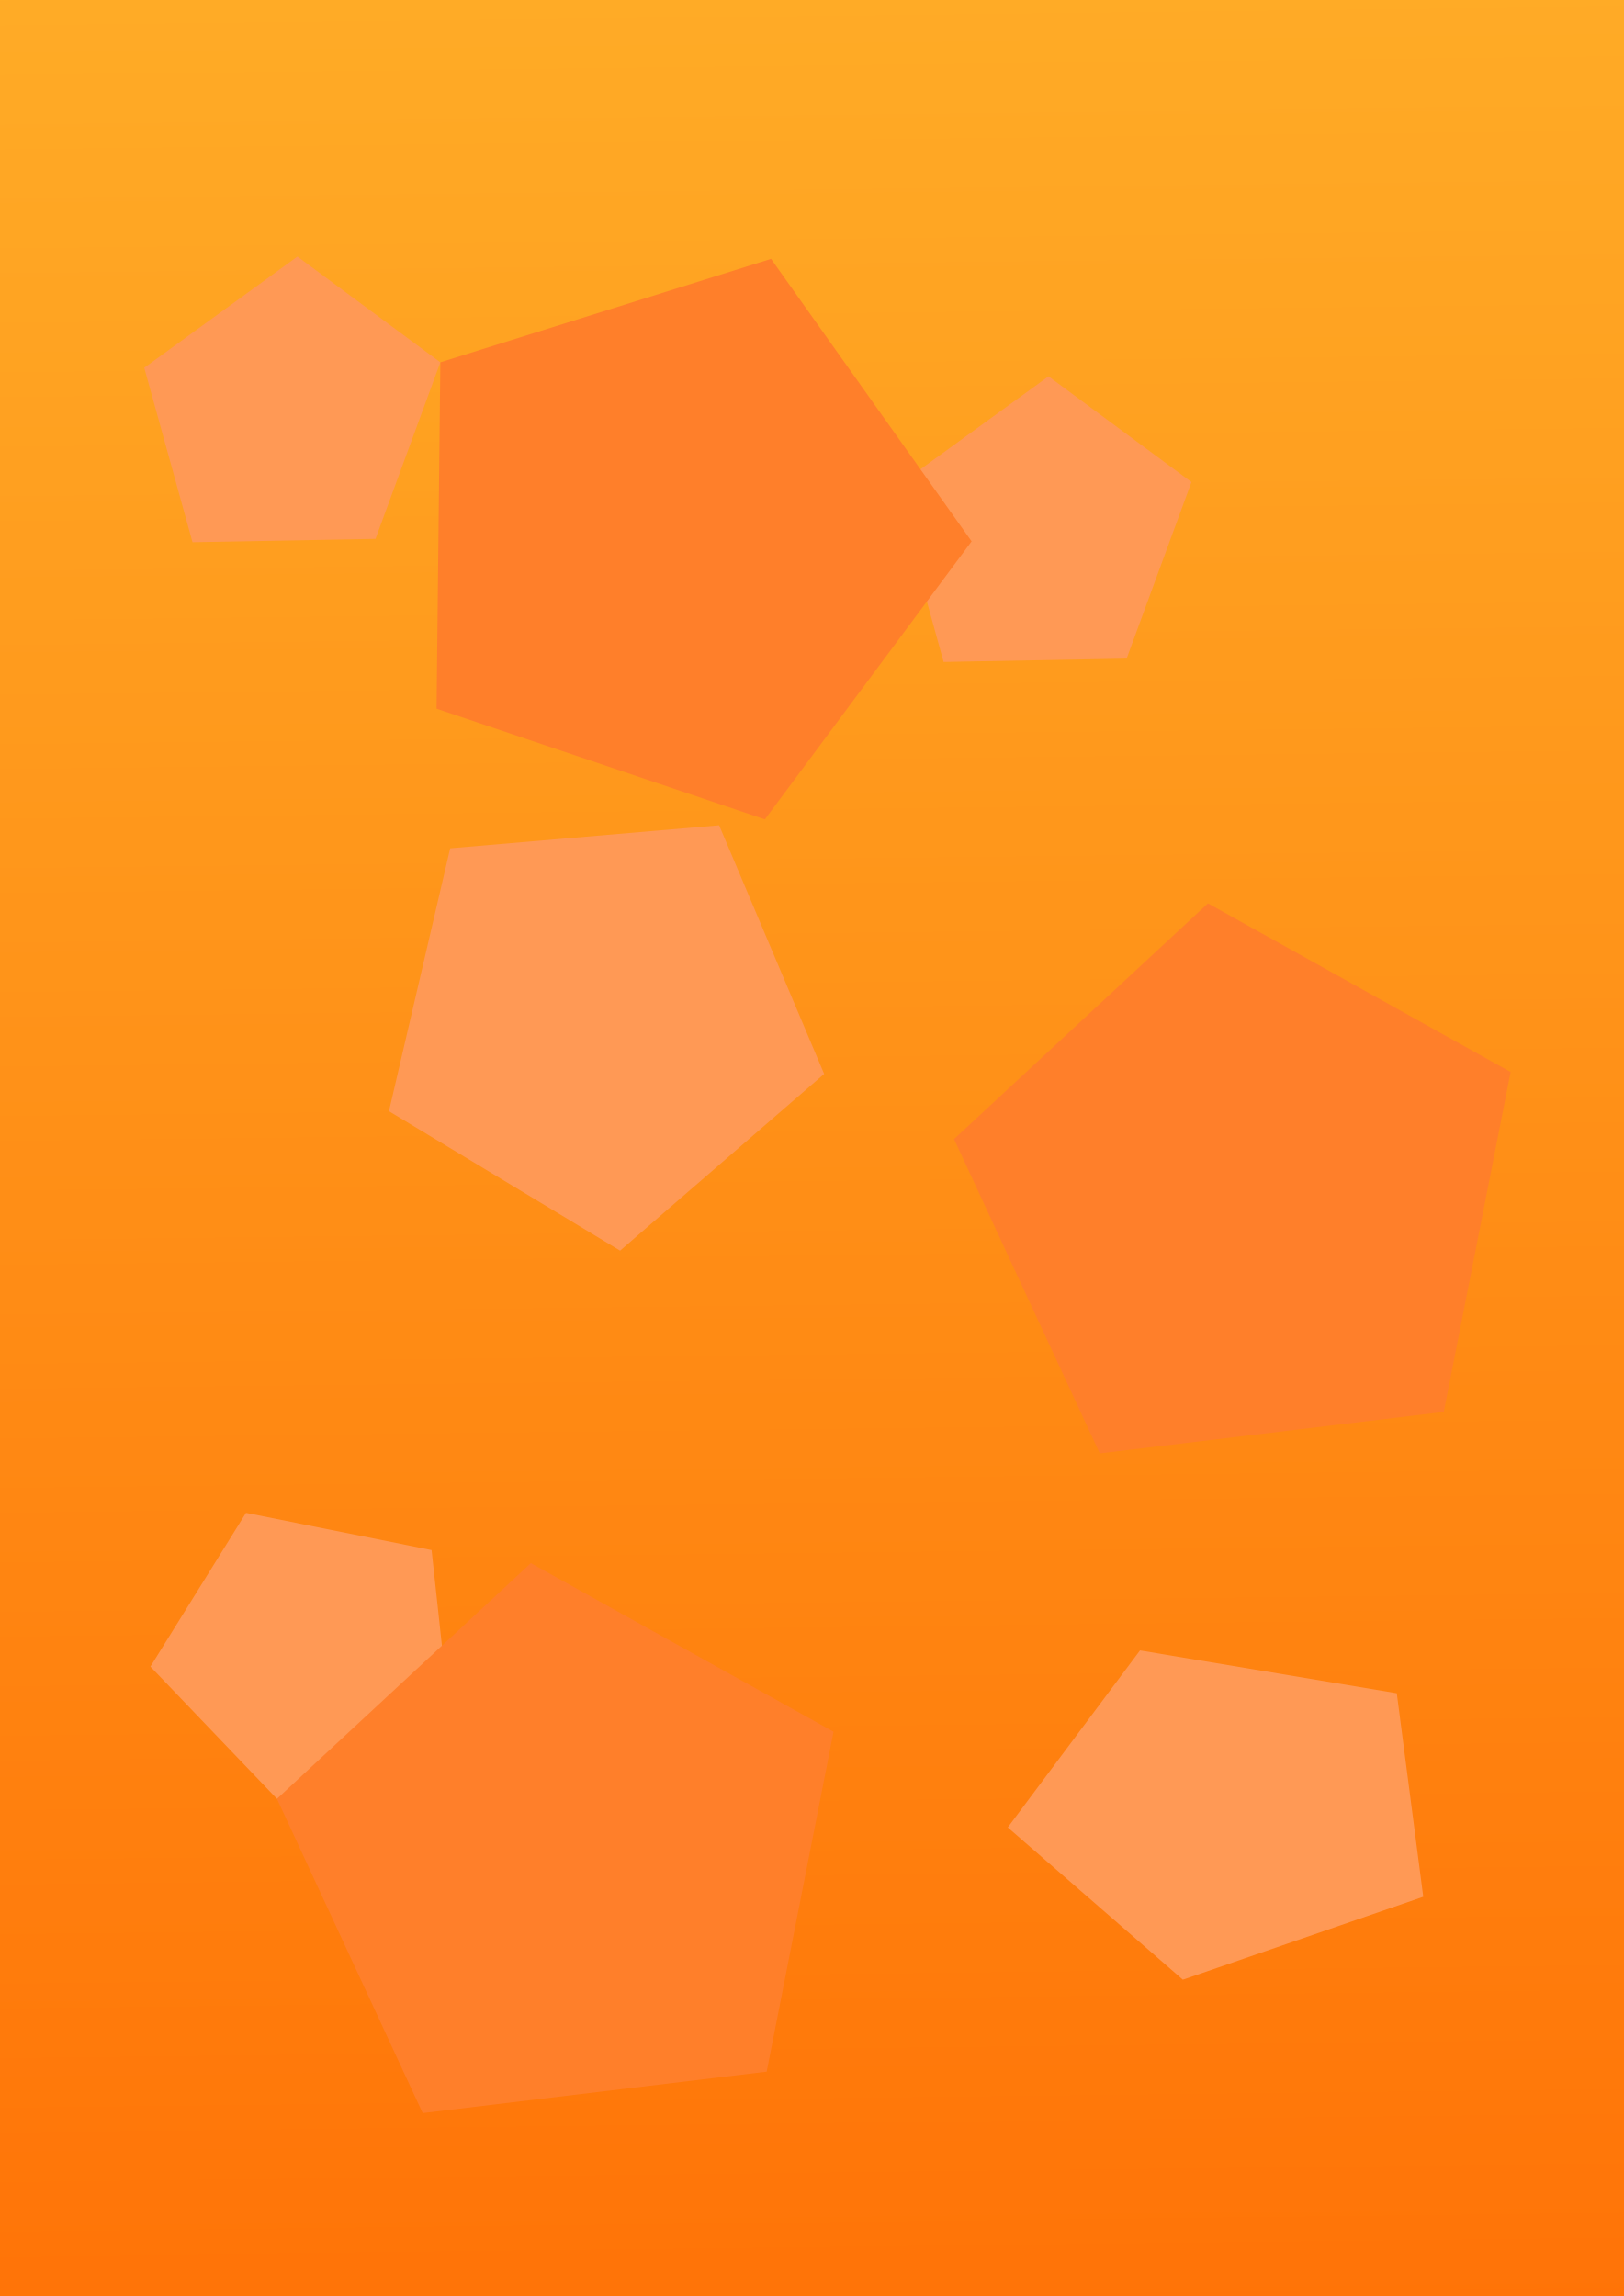
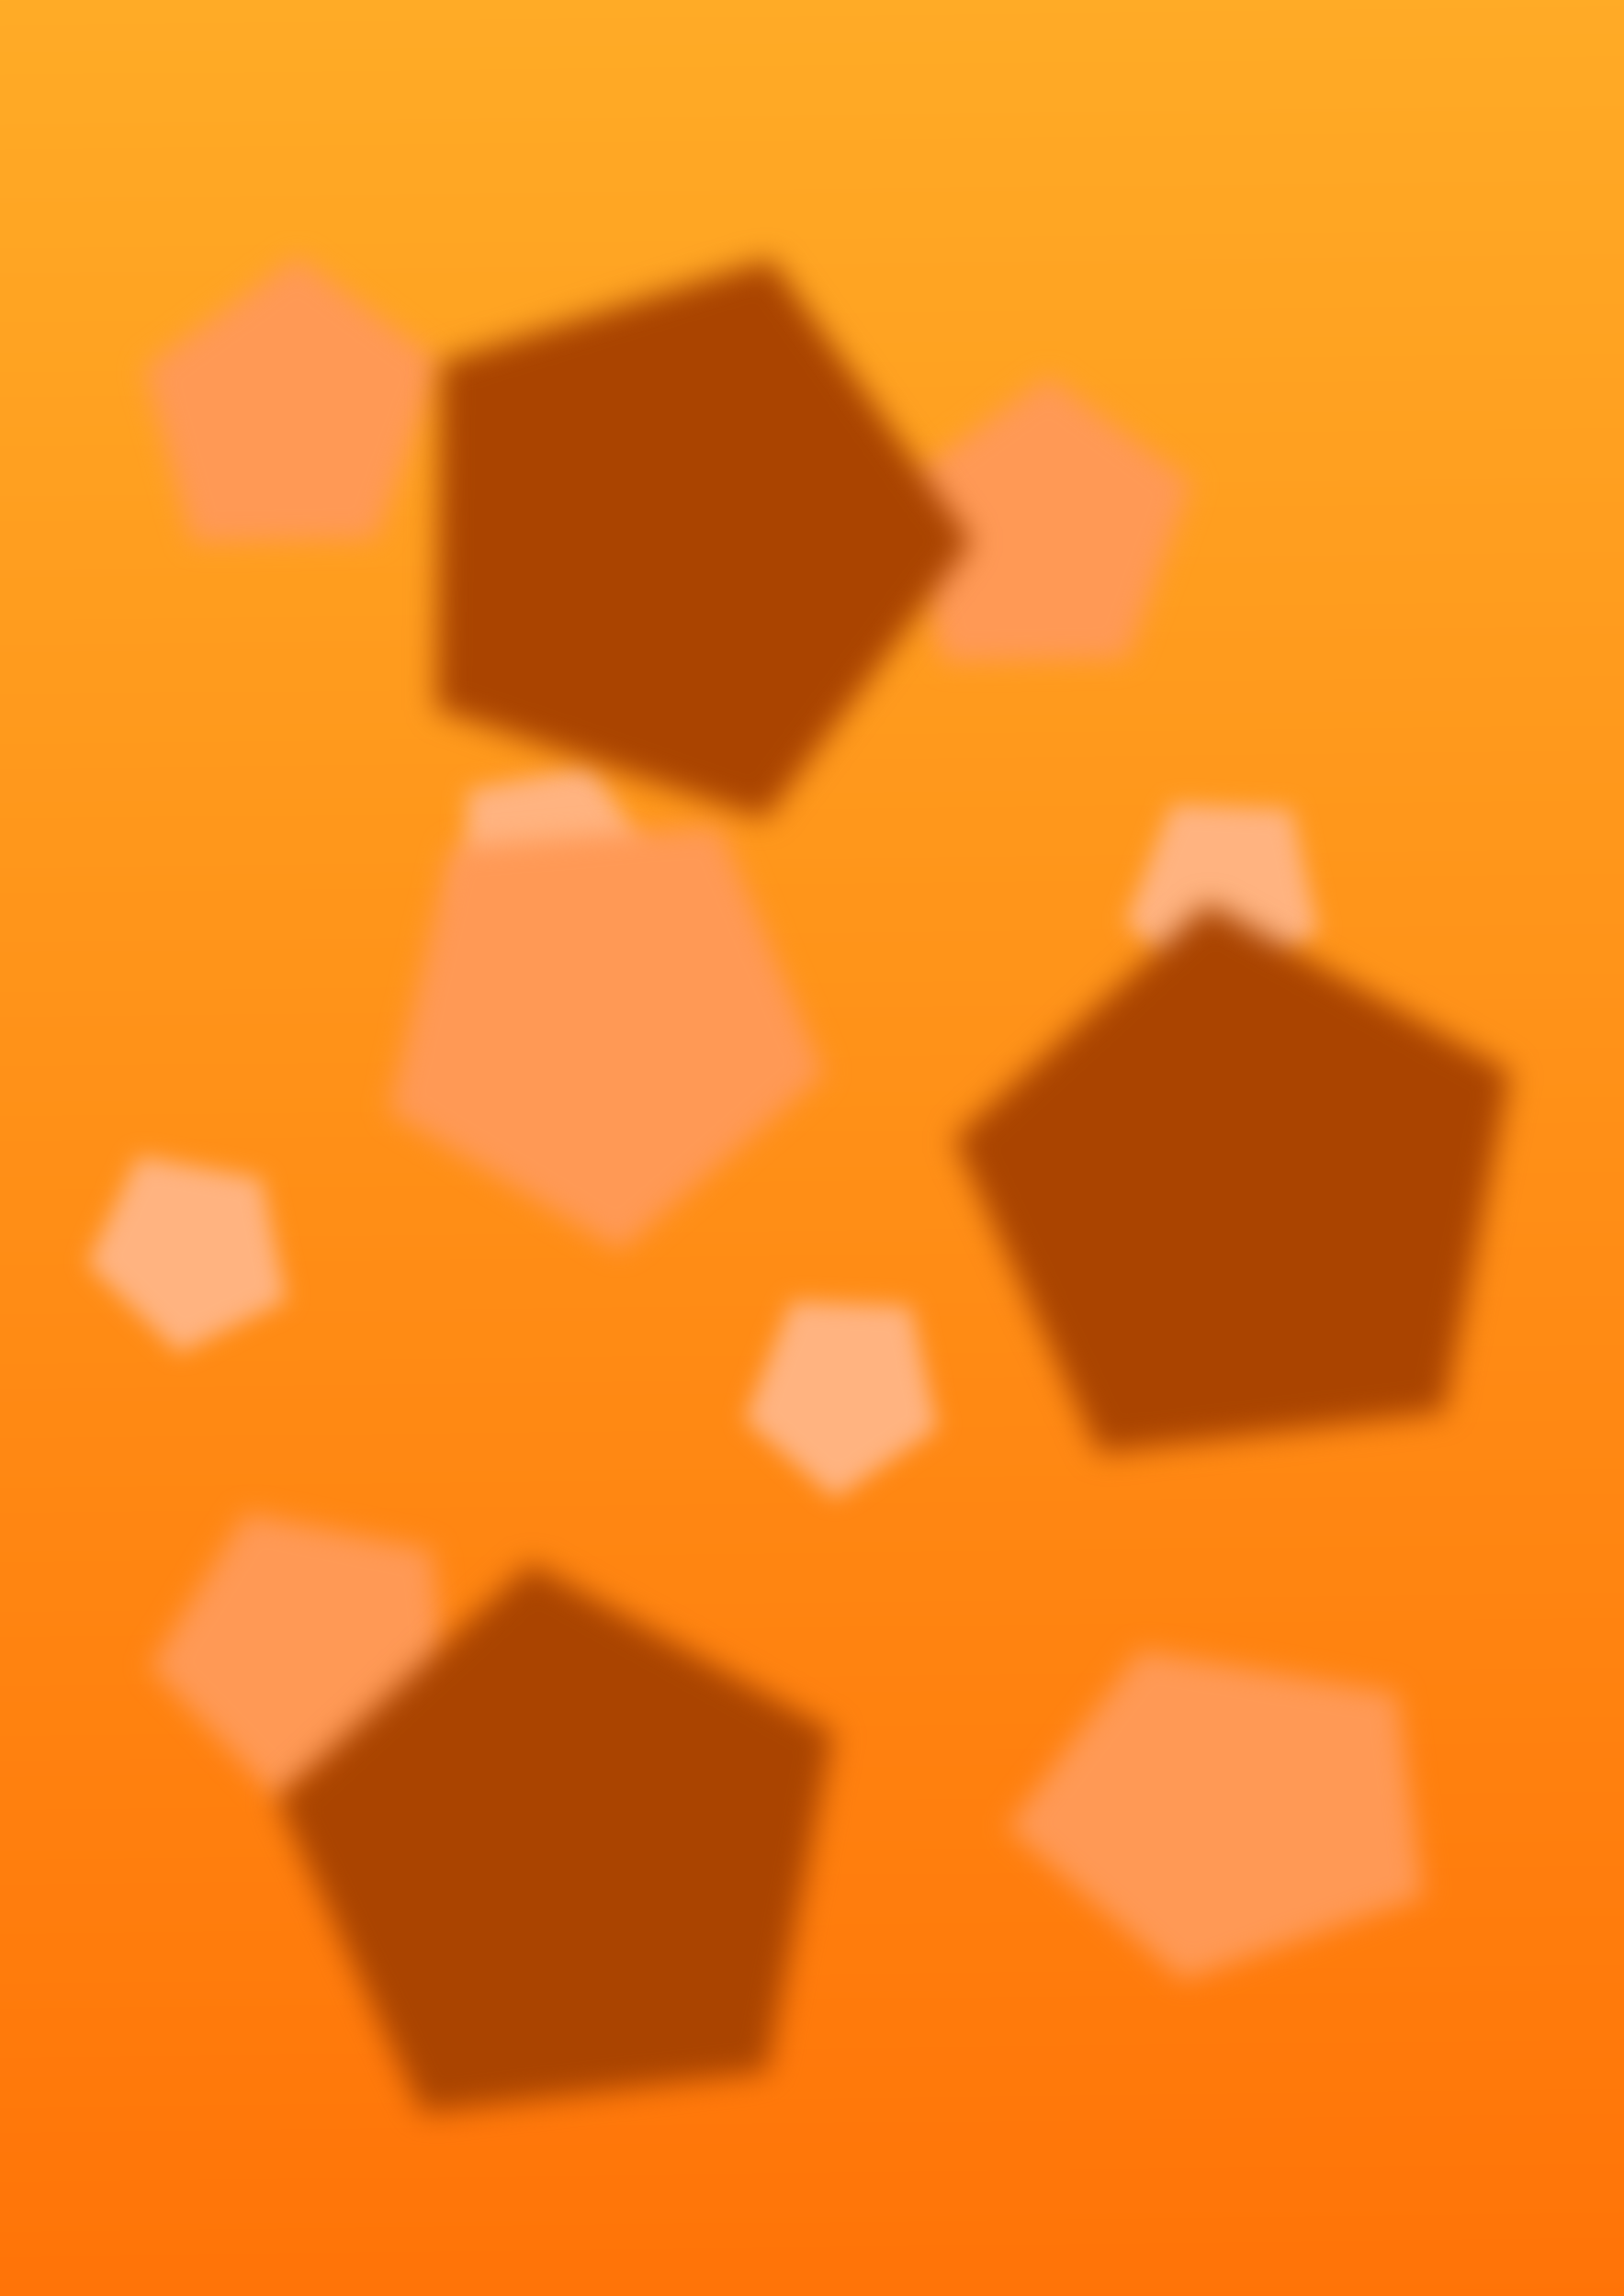
<svg xmlns="http://www.w3.org/2000/svg" xmlns:xlink="http://www.w3.org/1999/xlink" width="210mm" height="297mm" viewBox="0 0 210 297" version="1.1" id="svg60866">
  <defs id="defs60863">
    <linearGradient id="linearGradient66866">
      <stop style="stop-color:#ff7f2a;stop-opacity:1;" offset="0" id="stop66862" />
      <stop style="stop-color:#ff7f2a;stop-opacity:0;" offset="1" id="stop66864" />
    </linearGradient>
    <linearGradient id="linearGradient62437">
      <stop style="stop-color:#ff7f2a;stop-opacity:1;" offset="0" id="stop62433" />
      <stop style="stop-color:#ff7f2a;stop-opacity:0;" offset="1" id="stop62435" />
    </linearGradient>
    <linearGradient xlink:href="#linearGradient62437" id="linearGradient62331" x1="118.145" y1="-38.198" x2="122.884" y2="369.031" gradientUnits="userSpaceOnUse" />
    <radialGradient xlink:href="#linearGradient66866" id="radialGradient66868" cx="112.807" cy="152.786" fx="112.807" fy="152.786" r="113.996" gradientTransform="matrix(1,0,0,1.351682,0,-53.732)" gradientUnits="userSpaceOnUse" />
+     <filter style="color-interpolation-filters:sRGB" id="filter12957" x="-0.024" y="-0.018" width="1.049" height="1.036">
+       <feGaussianBlur stdDeviation="1.679" id="feGaussianBlur12959" />
+     </filter>
+     <filter style="color-interpolation-filters:sRGB" id="filter16041" x="-0.022" y="-0.037" width="1.044" height="1.074">
+       <feGaussianBlur stdDeviation="1.459" id="feGaussianBlur16043" />
+     </filter>
+     <filter style="color-interpolation-filters:sRGB" id="filter16138" x="-0.029" y="-0.019" width="1.058" height="1.038">
+       <feGaussianBlur stdDeviation="1.915" id="feGaussianBlur16140" />
+     </filter>
  </defs>
-   <g id="layer5">
-     <rect style="fill:#ff6600;fill-opacity:1;stroke-width:0.792;paint-order:stroke fill markers;stroke:url(#radialGradient66868)" id="rect63747" width="227.2" height="307.38" x="-0.793" y="-0.904" />
+   <g id="layer5" style="display:inline">
+     <rect style="fill:#ff6600;fill-opacity:1;stroke:url(#radialGradient66868);stroke-width:0.792;paint-order:stroke fill markers" id="rect63747" width="227.2" height="307.38" x="-0.793" y="-0.904" />
  </g>
  <g id="layer3" style="display:inline">
    <rect style="mix-blend-mode:screen;fill:url(#linearGradient62331);fill-opacity:1;stroke-width:0.792;paint-order:stroke fill markers" id="rect61296" width="217.433" height="305.007" x="-0.793" y="-0.904" />
  </g>
-   <g id="layer1" style="display:inline">
+   <g id="layer6" style="display:inline;filter:url(#filter16041)">
+     <path style="display:inline;fill:#ffb380;fill-opacity:1;stroke:none;stroke-width:2.995;paint-order:stroke fill markers" id="path12990" d="m 171.435,382.602 -97.297,64.823 -91.717,-72.503 40.612,-109.633 116.817,4.746 z" transform="matrix(-0.1048461,-0.09477094,0.08787606,-0.09721822,2.24642,202.9716)" />
+     <path style="display:inline;fill:#ffb380;fill-opacity:1;stroke:none;stroke-width:2.995;paint-order:stroke fill markers" id="path12990-1" transform="matrix(0.04684616,-0.1333404,0.1236395,0.04343796,62.44048,175.2021)" d="m 171.435,382.602 -97.297,64.823 -91.717,-72.503 40.612,-109.633 116.817,4.746 z" />
+     <path style="display:inline;fill:#ffb380;fill-opacity:1;stroke:none;stroke-width:2.995;paint-order:stroke fill markers" id="path12990-1-2" transform="matrix(0.04684616,-0.1333404,0.1236395,0.04343796,111.6701,110.8904)" d="m 171.435,382.602 -97.297,64.823 -91.717,-72.503 40.612,-109.633 116.817,4.746 z" />
+     <path style="display:inline;fill:#ffb380;fill-opacity:1;stroke:none;stroke-width:2.995;paint-order:stroke fill markers" id="path12990-1-2-7" transform="matrix(-0.1323802,-0.04949459,0.04589371,-0.1227491,65.68027,157.6251)" d="m 171.435,382.602 -97.297,64.823 -91.717,-72.503 40.612,-109.633 116.817,4.746 z" />
+   </g>
+   <g id="layer1" style="display:inline;mix-blend-mode:normal;filter:url(#filter12957)">
    <path style="fill:#ff9955;stroke-width:2.995;paint-order:stroke fill markers" id="path60964" d="M 303.115,611.439 190.128,543.267 220.049,414.744 351.528,403.484 402.865,525.048 Z" transform="scale(0.2645833)" />
    <path style="fill:#ff9955;stroke-width:2.995;paint-order:stroke fill markers" id="path60964-2" transform="matrix(0.129989,0.1159351,-0.123884,0.1389016,158.3863,-34.44322)" d="M 303.115,611.439 190.128,543.267 220.049,414.744 351.528,403.484 402.865,525.048 Z" />
    <path style="fill:#ff9955;stroke-width:2.995;paint-order:stroke fill markers" id="path60964-2-4" transform="matrix(0.129989,0.1159351,-0.123884,0.1389016,61.24417,-49.93479)" d="M 303.115,611.439 190.128,543.267 220.049,414.744 351.528,403.484 402.865,525.048 Z" />
    <path style="fill:#ff9955;stroke-width:2.995;paint-order:stroke fill markers" id="path60964-2-4-7" transform="matrix(0.00288528,0.1741544,-0.1860951,0.0030831,132.3655,160.908)" d="M 303.115,611.439 190.128,543.267 220.049,414.744 351.528,403.484 402.865,525.048 Z" />
    <path style="fill:#ff9955;stroke-width:2.995;paint-order:stroke fill markers" id="path60964-2-4-7-7" transform="matrix(0.00399207,0.2005315,-0.2574809,0.00355006,286.5629,173.4332)" d="M 303.115,611.439 190.128,543.267 220.049,414.744 351.528,403.484 402.865,525.048 Z" />
  </g>
-   <g id="layer4" style="display:inline">
-     <path style="fill:#ff7f2a;fill-opacity:1;stroke-width:2.995;paint-order:stroke fill markers" id="path63383" d="M 485.689,806.22 317.539,826.495 246.295,672.839 370.415,557.6 518.369,640.034 Z" transform="matrix(0.2645833,0,0,0.2645833,58.22337,-30.67494)" />
-     <path style="fill:#ff7f2a;fill-opacity:1;stroke-width:2.995;paint-order:stroke fill markers" id="path63383-4" transform="matrix(0.2645833,0,0,0.2645833,-29.34658,54.6656)" d="M 485.689,806.22 317.539,826.495 246.295,672.839 370.415,557.6 518.369,640.034 Z" />
-     <path style="fill:#ff7f2a;fill-opacity:1;stroke-width:2.995;paint-order:stroke fill markers" id="path63383-5" transform="matrix(0.2387996,0.1139259,-0.1139259,0.2387996,74.79232,-141.8689)" d="M 485.689,806.22 317.539,826.495 246.295,672.839 370.415,557.6 518.369,640.034 Z" />
+   <g id="layer4" style="display:inline;filter:url(#filter16138)">
+     <path style="fill:#aa4400;fill-opacity:1;stroke-width:2.995;paint-order:stroke fill markers" id="path63383" d="M 485.689,806.22 317.539,826.495 246.295,672.839 370.415,557.6 518.369,640.034 Z" transform="matrix(0.2645833,0,0,0.2645833,58.22337,-30.67494)" />
+     <path style="fill:#aa4400;fill-opacity:1;stroke-width:2.995;paint-order:stroke fill markers" id="path63383-4" transform="matrix(0.2645833,0,0,0.2645833,-29.34658,54.6656)" d="M 485.689,806.22 317.539,826.495 246.295,672.839 370.415,557.6 518.369,640.034 Z" />
+     <path style="fill:#aa4400;fill-opacity:1;stroke-width:2.995;paint-order:stroke fill markers" id="path63383-5" transform="matrix(0.2387996,0.1139259,-0.1139259,0.2387996,74.79232,-141.8689)" d="M 485.689,806.22 317.539,826.495 246.295,672.839 370.415,557.6 518.369,640.034 Z" />
  </g>
</svg>
